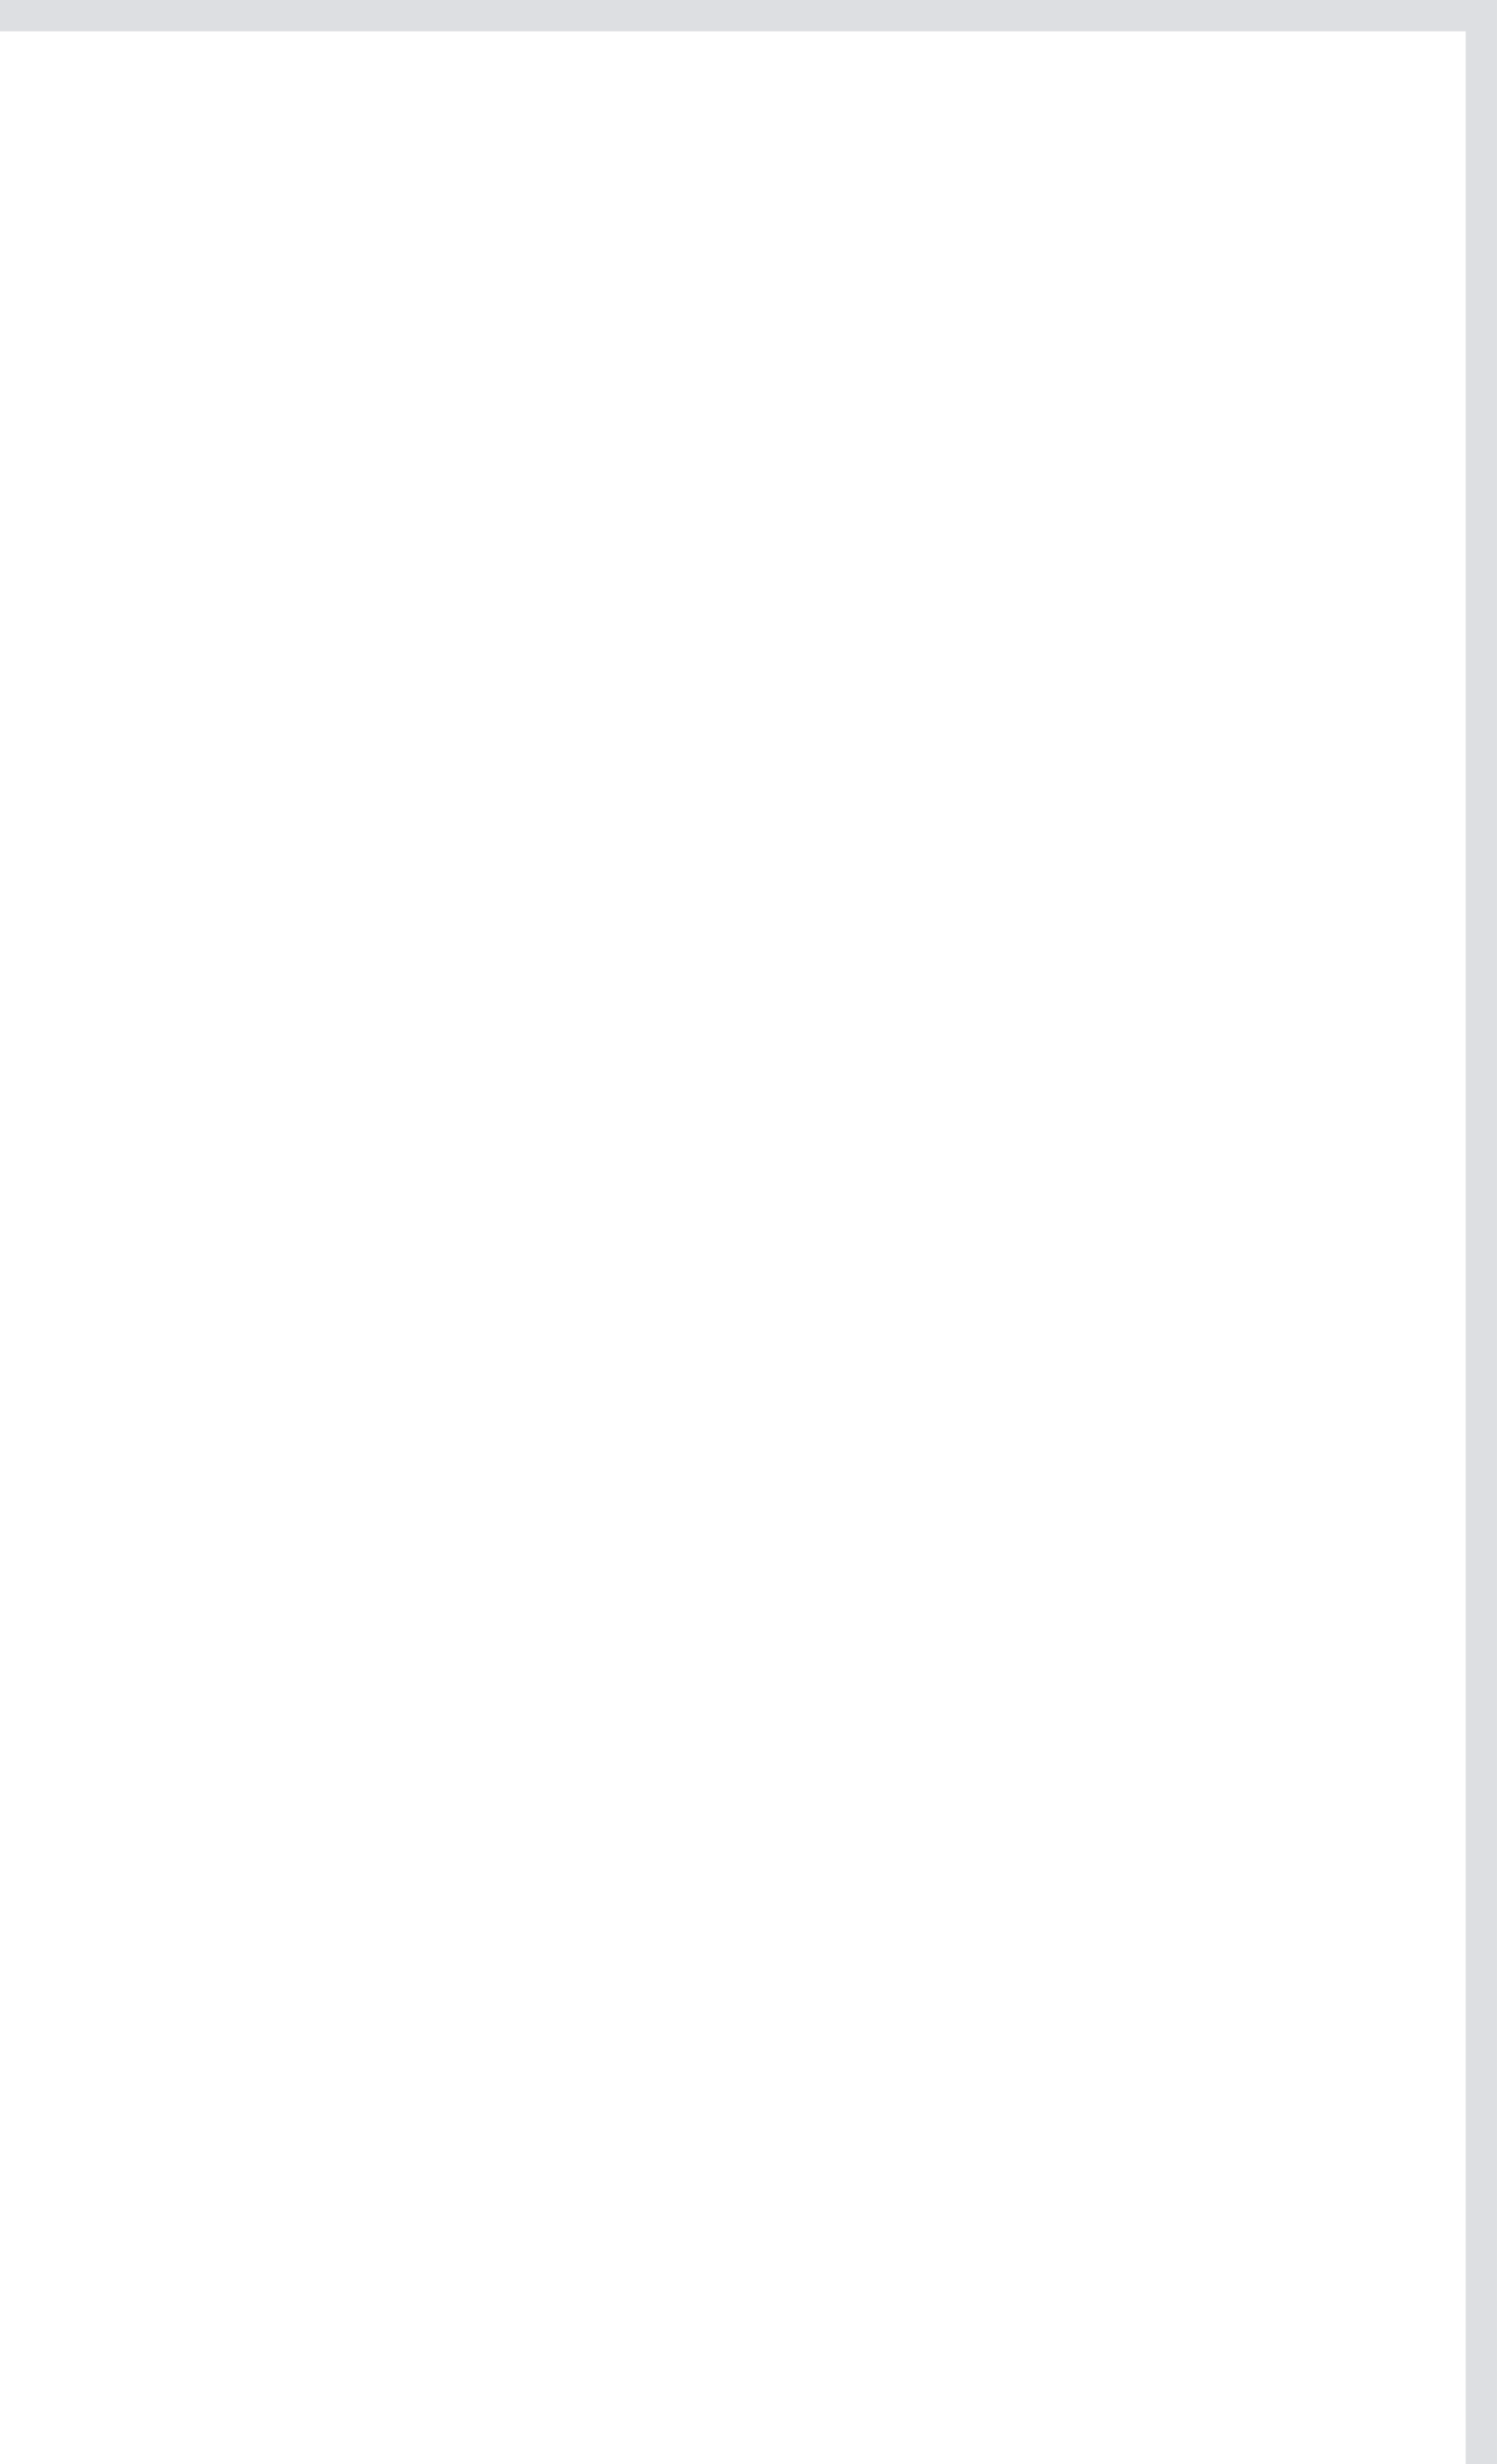
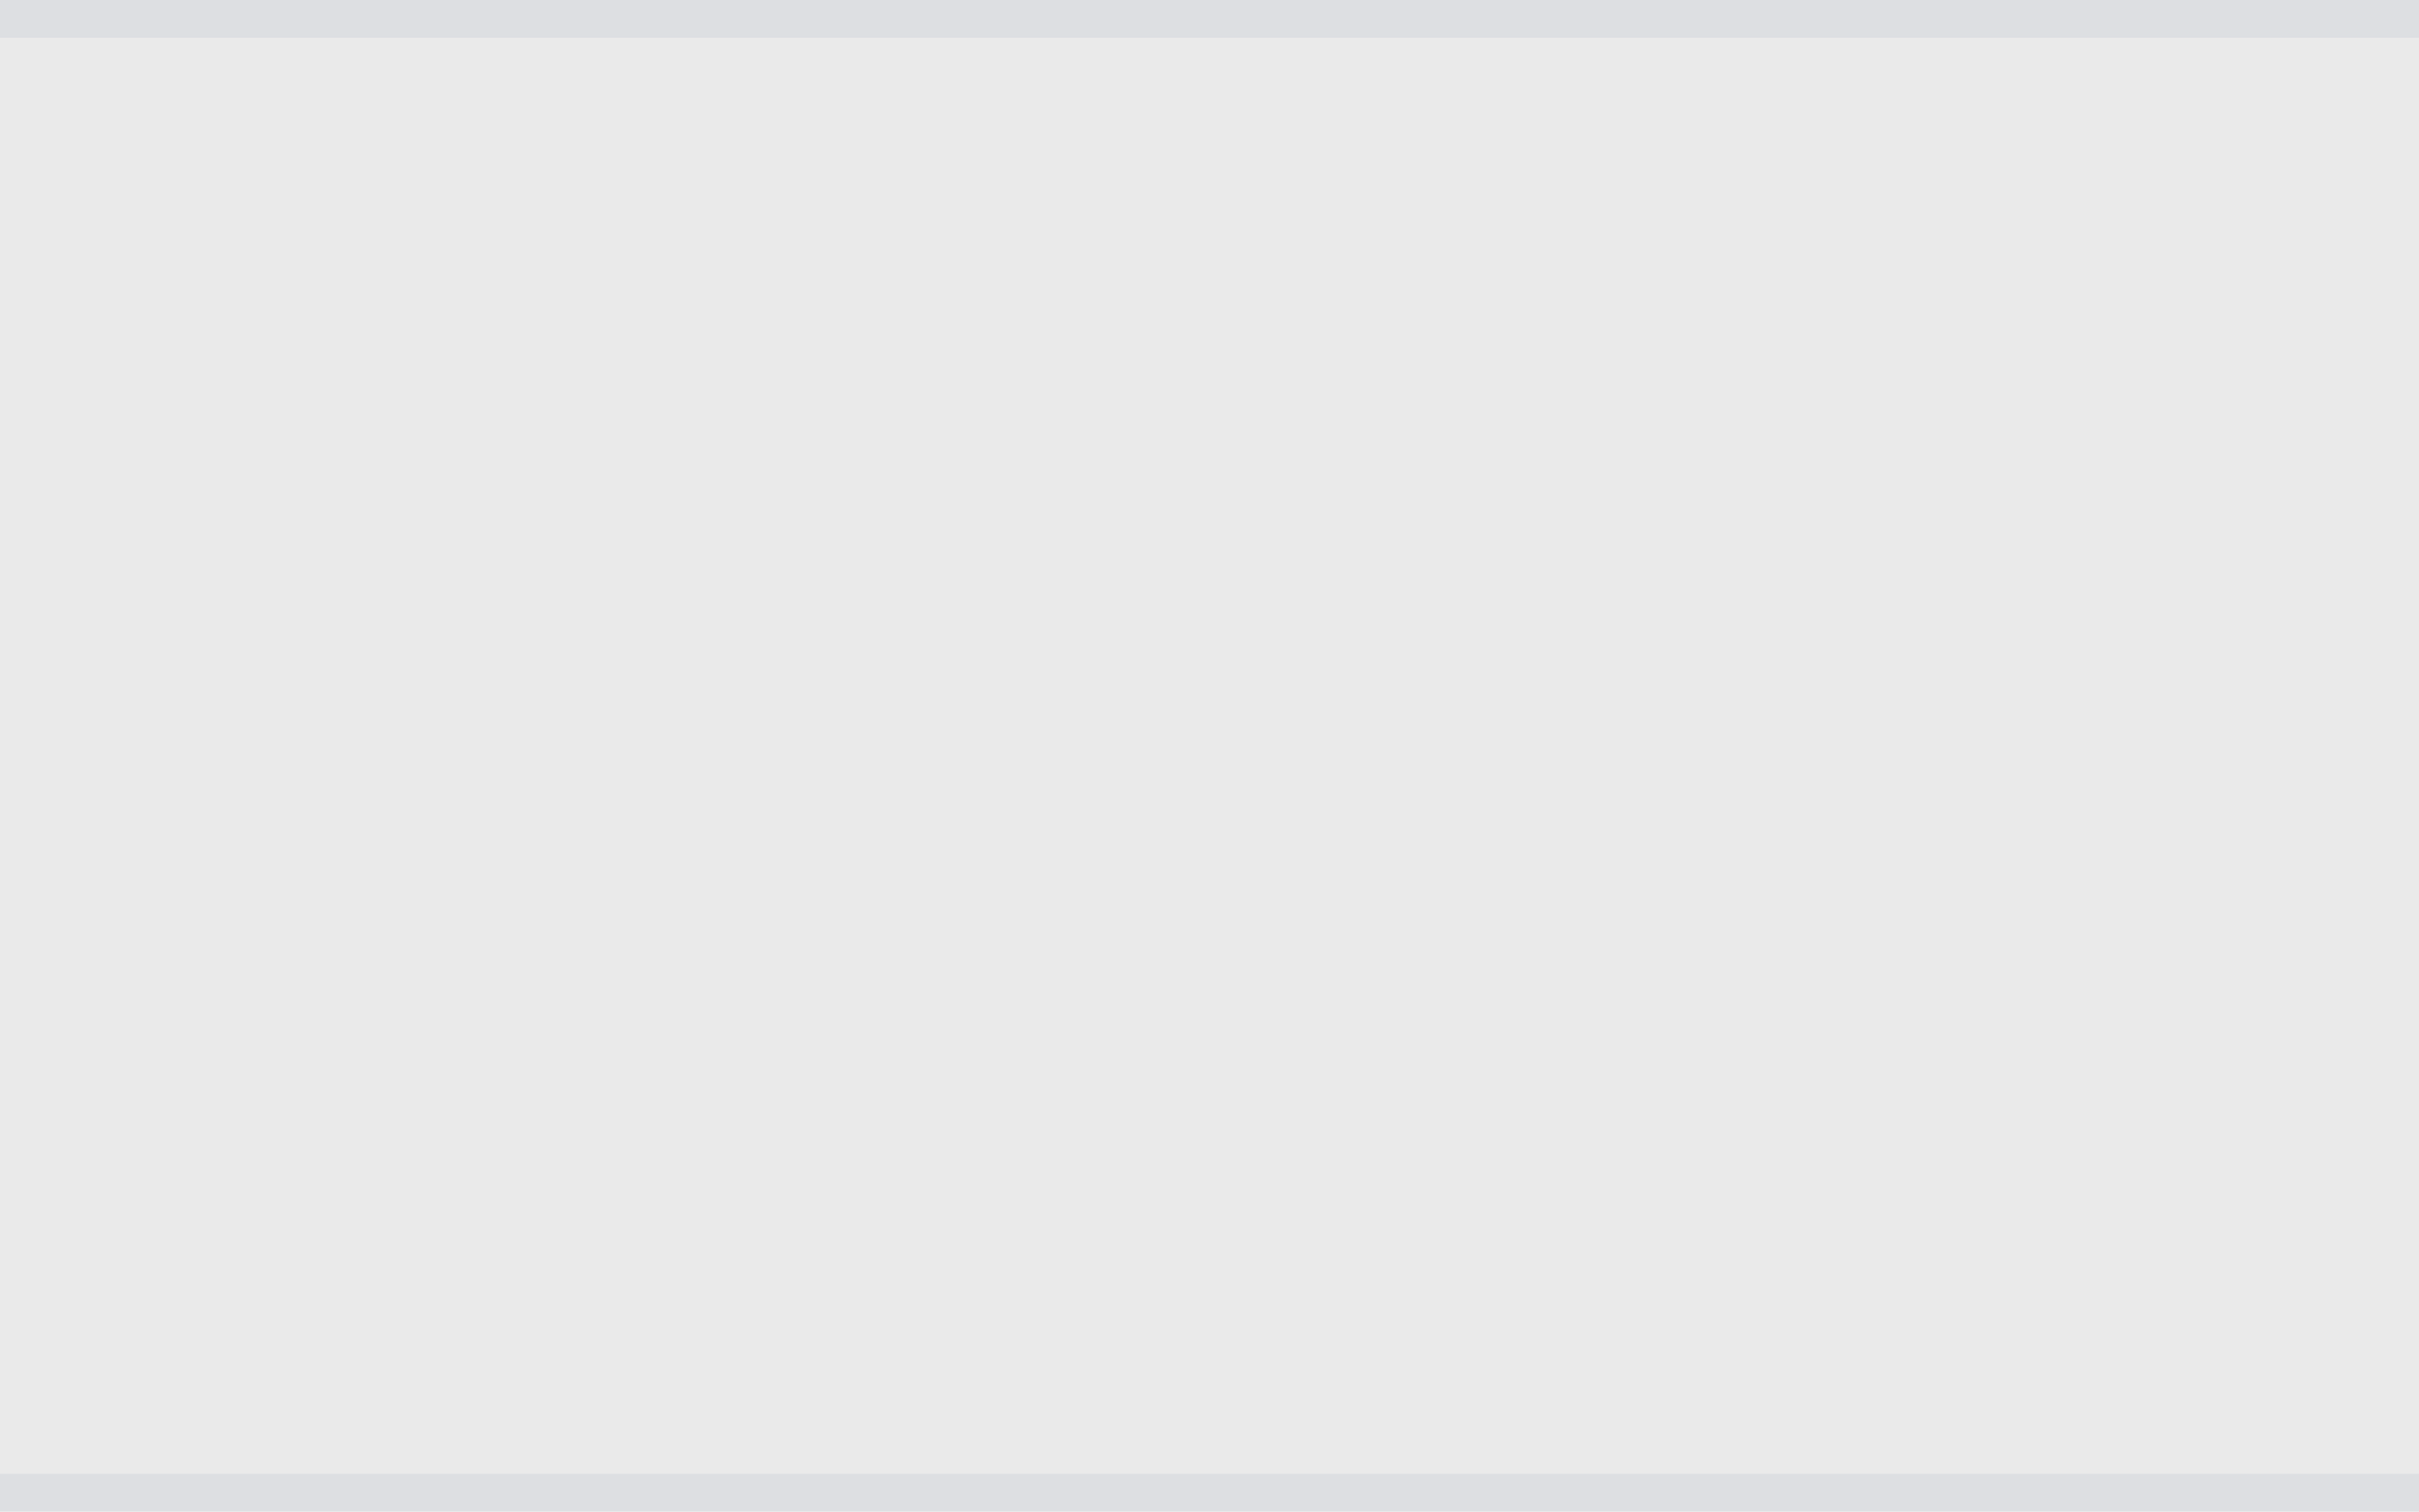
- <svg xmlns="http://www.w3.org/2000/svg" version="1.1" width="48px" height="79px">
-   <g transform="matrix(1 0 0 1 -234 -257 )">
-     <path d="M 234 258  L 281 258  L 281 336  L 234 336  L 234 258  Z " fill-rule="nonzero" fill="#ffffff" stroke="none" />
-     <path d="M 234 257.5  L 281.5 257.5  L 281.5 336  " stroke-width="1" stroke="#dadce0" fill="none" stroke-opacity="0.867" />
+ <svg xmlns="http://www.w3.org/2000/svg" version="1.1" width="64px" height="40px">
+   <g transform="matrix(1 0 0 1 -281 -162 )">
+     <path d="M 281 163  L 345 163  L 345 201  L 281 201  L 281 163  Z " fill-rule="nonzero" fill="#eaeaea" stroke="none" />
+     <path d="M 281 162.5  L 345 162.5  M 345 201.5  L 281 201.5  " stroke-width="1" stroke="#dadce0" fill="none" stroke-opacity="0.867" />
  </g>
</svg>
